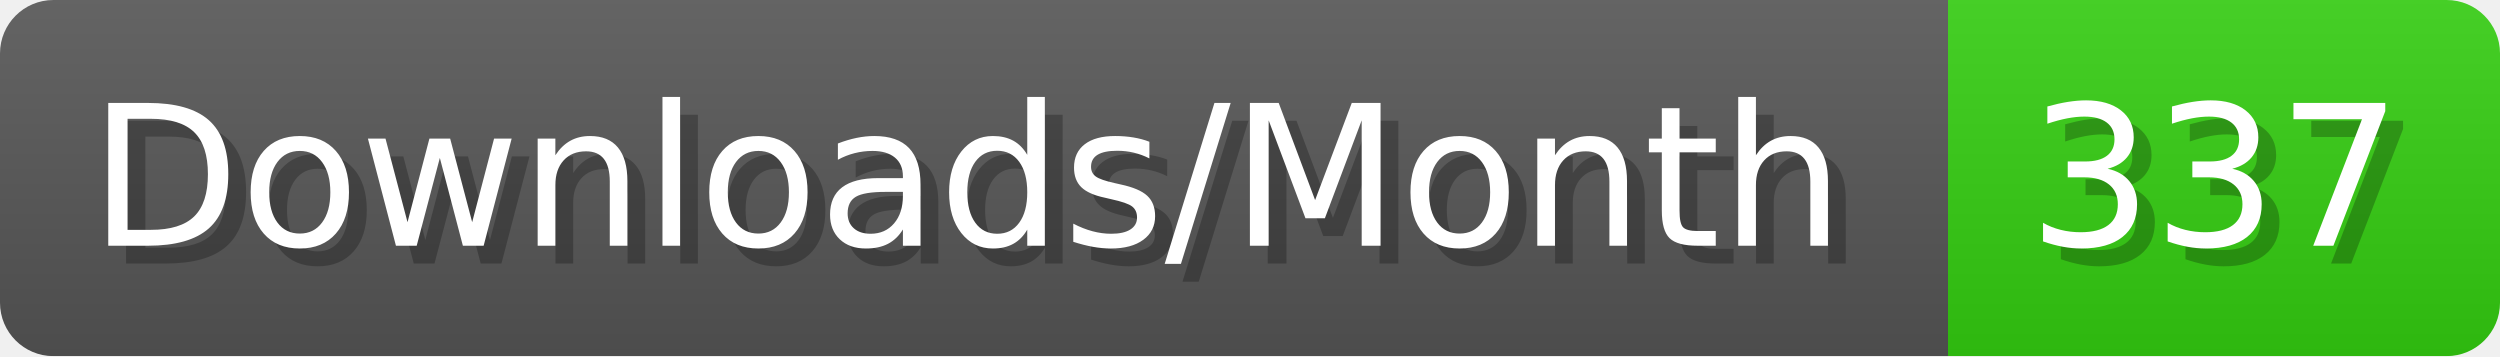
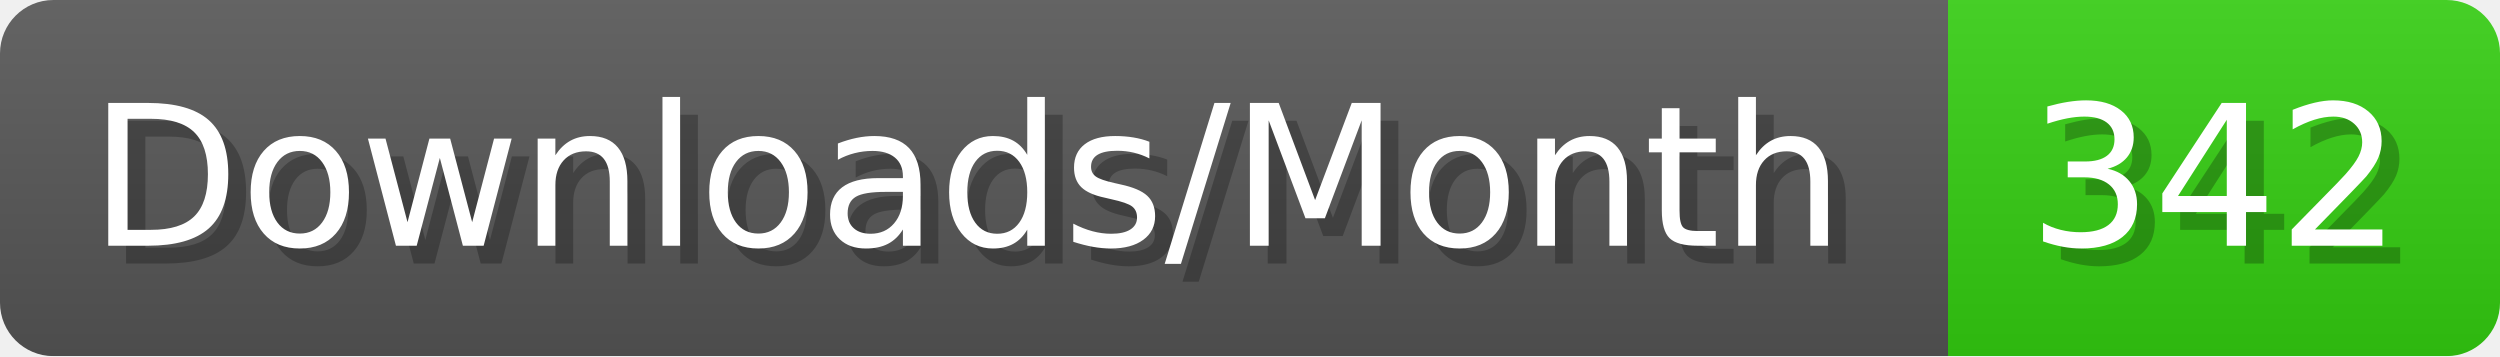
- <svg xmlns="http://www.w3.org/2000/svg" width="140.4" height="20" viewBox="0 0 1404 200" role="img" aria-label="Downloads/Month: 337">
+ <svg xmlns="http://www.w3.org/2000/svg" width="140.4" height="20" viewBox="0 0 1404 200" role="img" aria-label="Downloads/Month: 342">
  <linearGradient id="YlXUI" x2="0" y2="100%">
    <stop offset="0" stop-opacity=".1" stop-color="#EEE" />
    <stop offset="1" stop-opacity=".1" />
  </linearGradient>
  <mask id="JHhop">
    <rect width="1404" height="200" rx="30" fill="#FFF" />
  </mask>
  <g mask="url(#JHhop)">
    <rect width="1094" height="200" fill="#555" />
    <rect width="310" height="200" fill="#3C1" x="1094" />
    <rect width="1404" height="200" fill="url(#YlXUI)" />
  </g>
  <g aria-hidden="true" fill="#fff" text-anchor="start" font-family="Verdana,DejaVu Sans,sans-serif" font-size="110">
    <text x="60" y="148" textLength="994" fill="#000" opacity="0.25">Downloads/Month</text>
    <text x="50" y="138" textLength="994">Downloads/Month</text>
-     <text x="1149" y="148" textLength="210" fill="#000" opacity="0.25">337</text>
-     <text x="1139" y="138" textLength="210">337</text>
+     <text x="1149" y="148" textLength="210" fill="#000" opacity="0.25">342</text>
+     <text x="1139" y="138" textLength="210">342</text>
  </g>
</svg>
